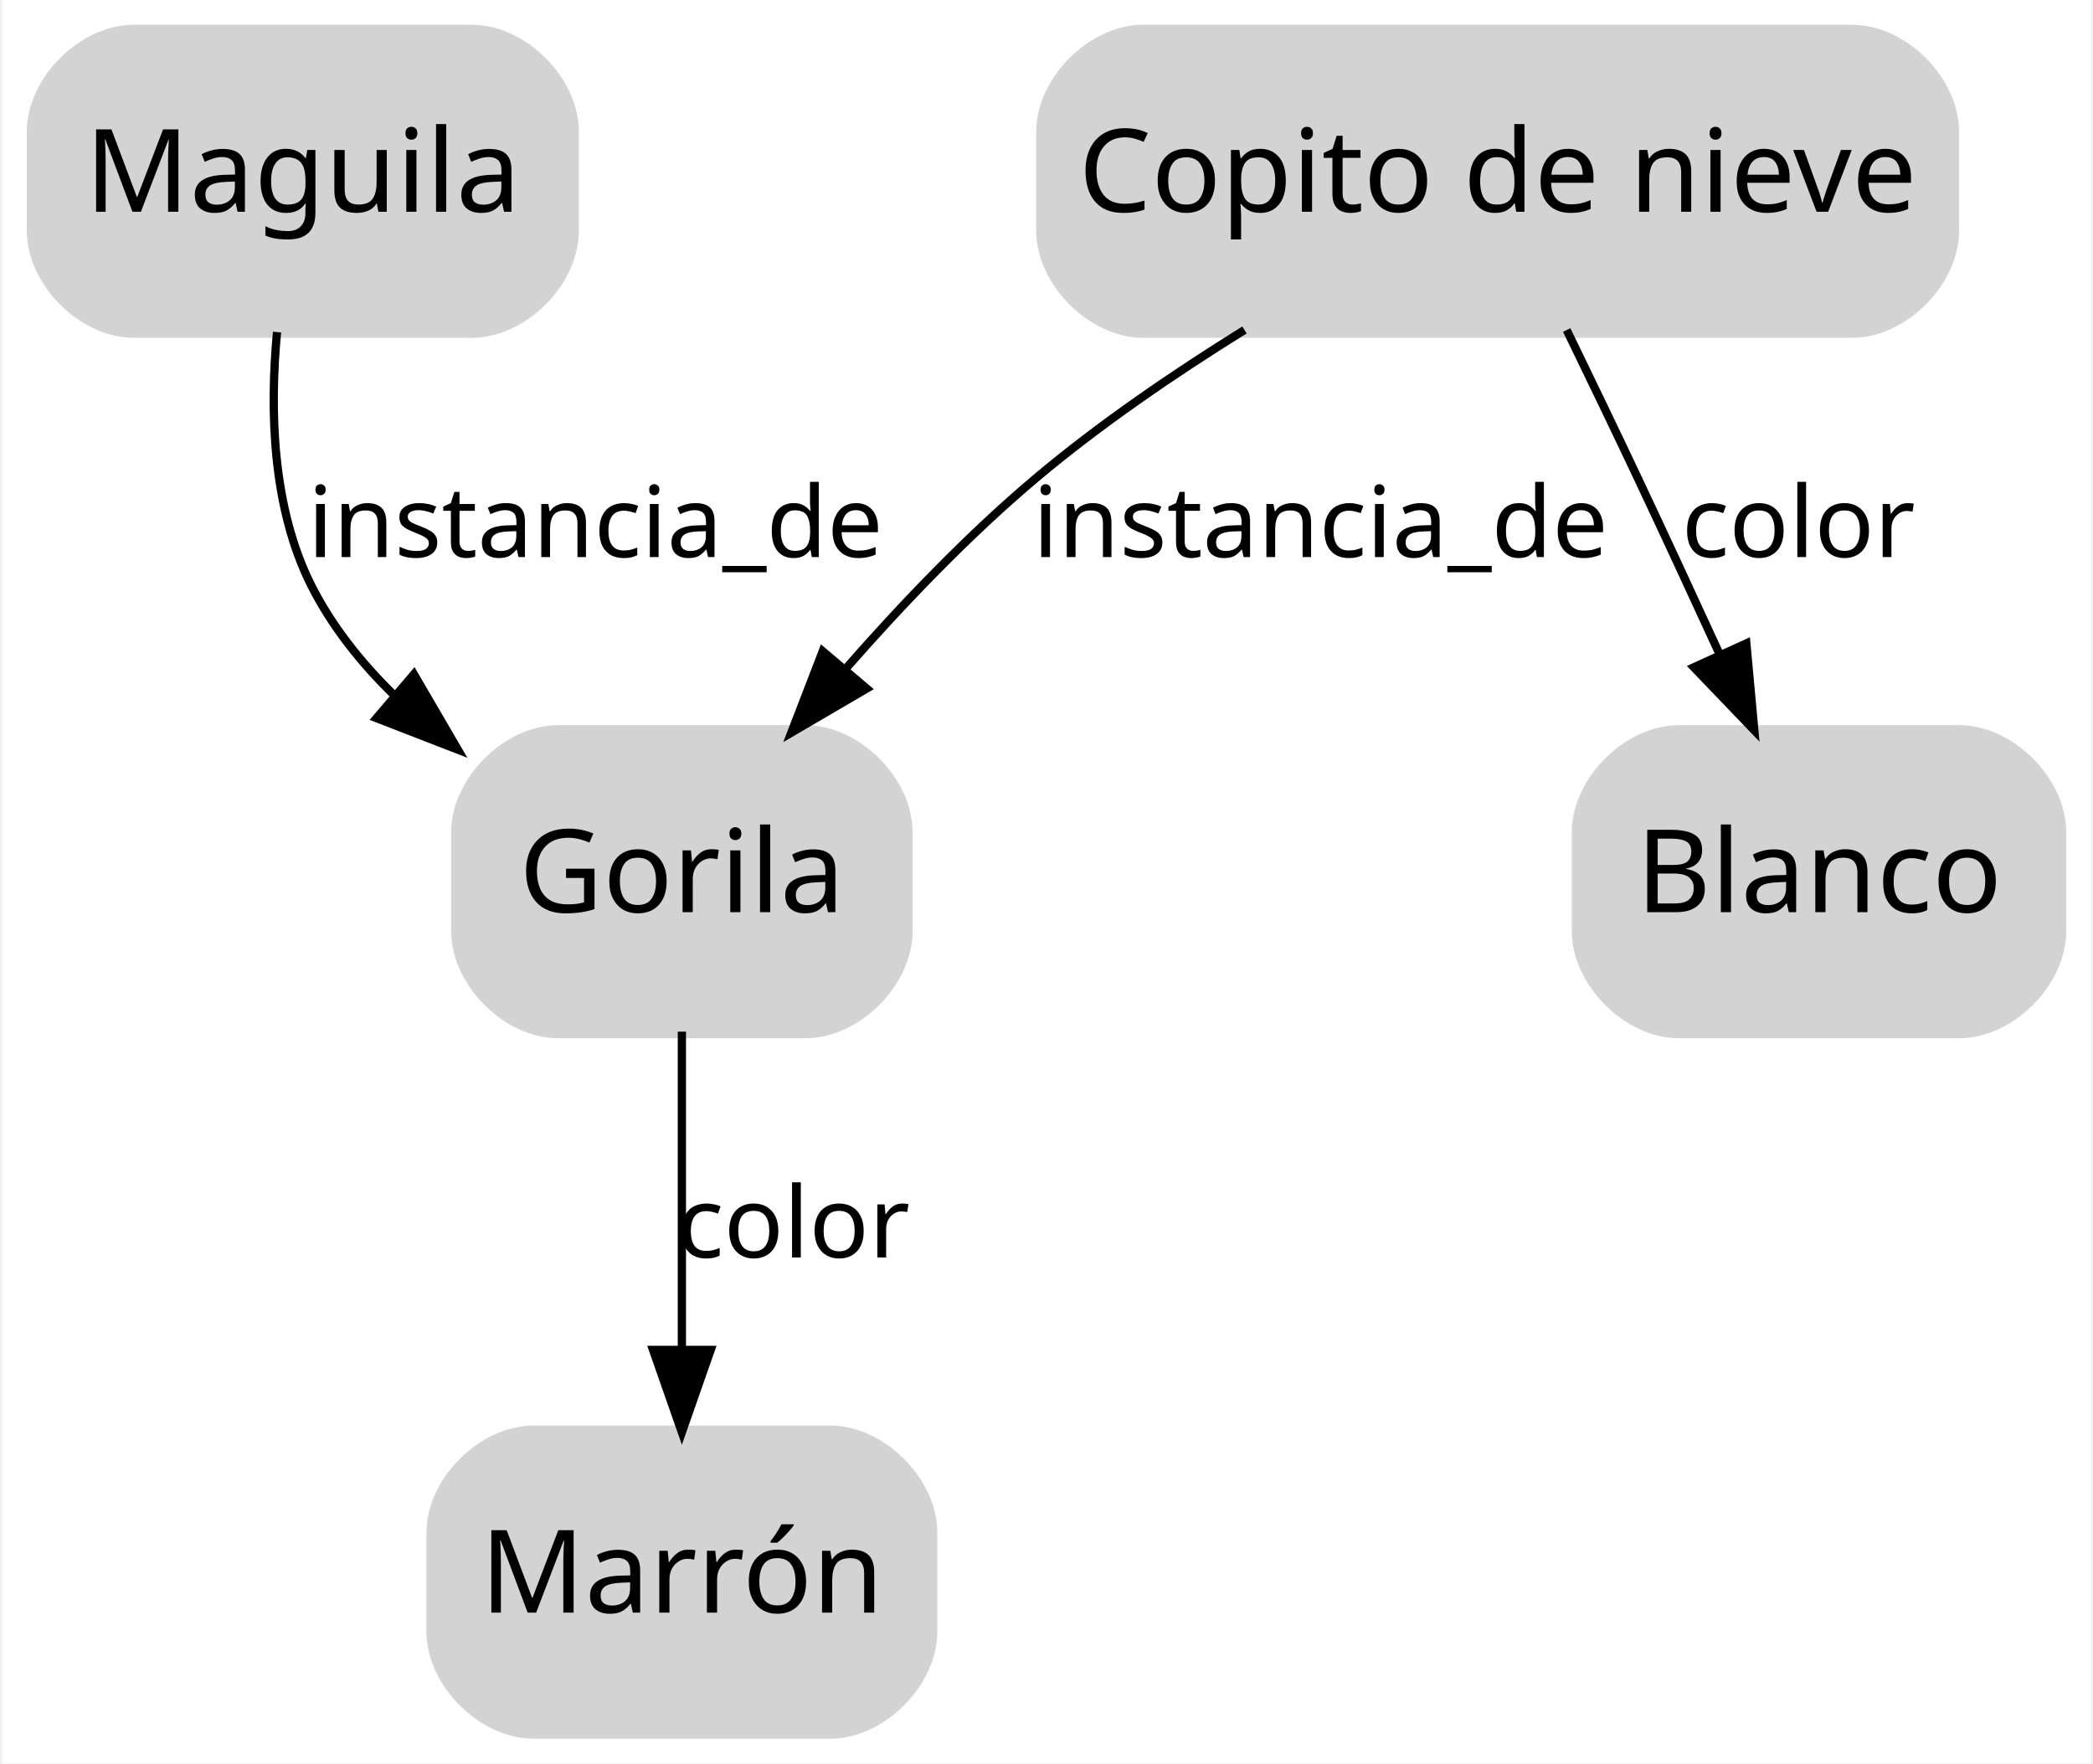
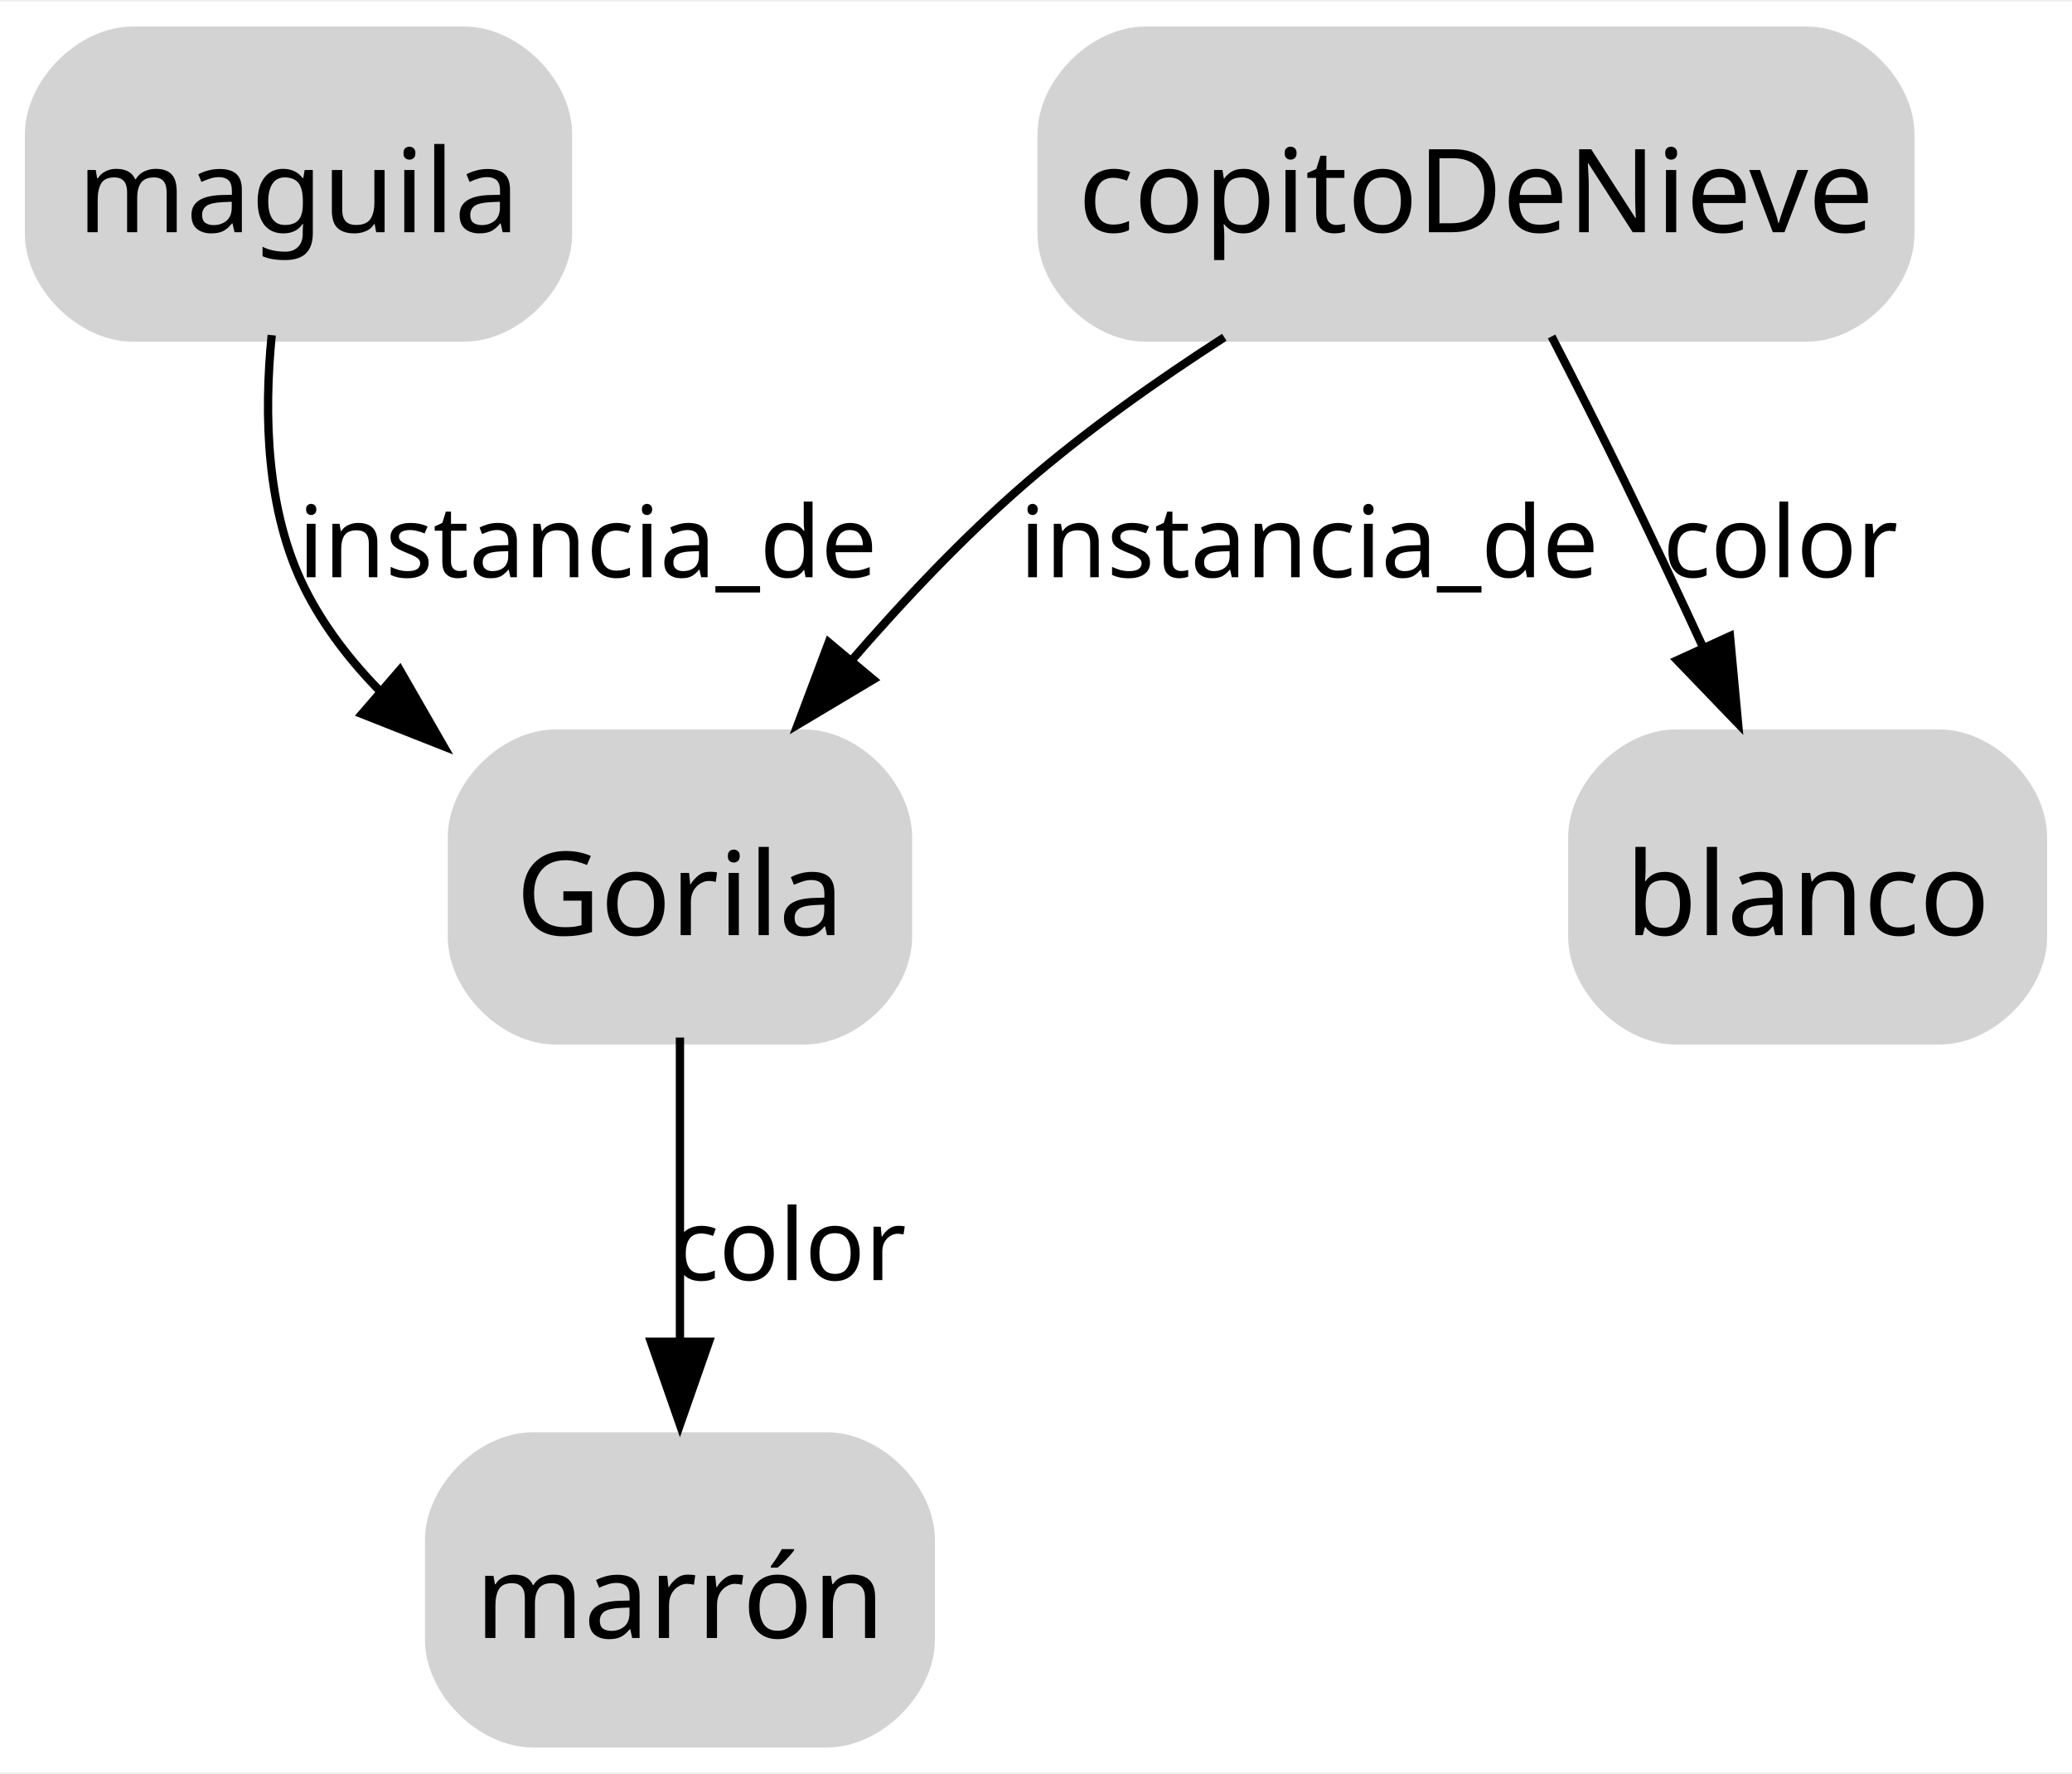
- <svg xmlns="http://www.w3.org/2000/svg" width="254pt" height="214pt" viewBox="0.00 0.00 253.50 214.00">
-   <g id="graph0" class="graph" transform="scale(1 1) rotate(0) translate(4 210)">
-     <polygon fill="white" stroke="transparent" points="-4,4 -4,-210 249.5,-210 249.5,4 -4,4" />
+ <svg xmlns="http://www.w3.org/2000/svg" width="250pt" height="214pt" viewBox="0.00 0.00 249.88 213.50">
+   <g id="graph0" class="graph" transform="scale(1 1) rotate(0) translate(4 209.5)">
+     <polygon fill="white" stroke="none" points="-4,4 -4,-209.5 245.88,-209.5 245.88,4 -4,4" />
    <g id="node1" class="node">
-       <path fill="lightgray" stroke="lightgray" stroke-width="2" d="M53,-206C53,-206 12,-206 12,-206 6,-206 0,-200 0,-194 0,-194 0,-182 0,-182 0,-176 6,-170 12,-170 12,-170 53,-170 53,-170 59,-170 65,-176 65,-182 65,-182 65,-194 65,-194 65,-200 59,-206 53,-206" />
-       <text text-anchor="middle" x="32.5" y="-184.3" font-family="Nimbus" font-size="14.00">Maguila</text>
+       <path fill="lightgray" stroke="lightgray" stroke-width="2" d="M52,-205.5C52,-205.5 12,-205.5 12,-205.5 6,-205.5 0,-199.5 0,-193.5 0,-193.5 0,-181.5 0,-181.5 0,-175.5 6,-169.5 12,-169.5 12,-169.5 52,-169.5 52,-169.5 58,-169.5 64,-175.5 64,-181.5 64,-181.5 64,-193.5 64,-193.5 64,-199.5 58,-205.5 52,-205.5" />
+       <text text-anchor="middle" x="32" y="-181.7" font-family="Nimbus" font-size="14.00">maguila</text>
    </g>
    <g id="node2" class="node">
-       <path fill="lightgray" stroke="lightgray" stroke-width="2" d="M93.5,-121C93.5,-121 63.5,-121 63.5,-121 57.5,-121 51.5,-115 51.5,-109 51.5,-109 51.5,-97 51.5,-97 51.5,-91 57.5,-85 63.5,-85 63.5,-85 93.5,-85 93.5,-85 99.5,-85 105.5,-91 105.5,-97 105.5,-97 105.5,-109 105.5,-109 105.5,-115 99.5,-121 93.5,-121" />
-       <text text-anchor="middle" x="78.5" y="-99.3" font-family="Nimbus" font-size="14.00">Gorila</text>
+       <path fill="lightgray" stroke="lightgray" stroke-width="2" d="M93,-120.75C93,-120.75 63,-120.75 63,-120.75 57,-120.75 51,-114.75 51,-108.75 51,-108.75 51,-96.75 51,-96.75 51,-90.75 57,-84.75 63,-84.75 63,-84.75 93,-84.75 93,-84.75 99,-84.75 105,-90.75 105,-96.75 105,-96.75 105,-108.75 105,-108.75 105,-114.75 99,-120.75 93,-120.75" />
+       <text text-anchor="middle" x="78" y="-96.95" font-family="Nimbus" font-size="14.00">Gorila</text>
    </g>
    <g id="edge1" class="edge">
-       <path fill="none" stroke="black" d="M29.37,-169.7C28.47,-160.16 28.79,-148.39 33.5,-139 36,-134.02 39.57,-129.55 43.63,-125.59" />
-       <polygon fill="black" stroke="black" points="45.98,-128.18 51.32,-119.02 41.44,-122.85 45.98,-128.18" />
-       <text text-anchor="middle" x="68" y="-142.4" font-family="Nimbus" font-size="12.00">instancia_de</text>
+       <path fill="none" stroke="black" d="M28.77,-169.29C27.82,-159.81 28.07,-148.09 32.75,-138.75 35.06,-134.13 38.3,-129.94 42,-126.2" />
+       <polygon fill="black" stroke="black" points="44.22,-128.91 49.5,-119.72 39.64,-123.61 44.22,-128.91" />
+       <text text-anchor="middle" x="66.88" y="-140.1" font-family="Nimbus" font-size="12.00">instancia_de</text>
    </g>
    <g id="node4" class="node">
-       <path fill="lightgray" stroke="lightgray" stroke-width="2" d="M96.5,-36C96.5,-36 60.5,-36 60.5,-36 54.5,-36 48.5,-30 48.5,-24 48.5,-24 48.5,-12 48.5,-12 48.5,-6 54.5,0 60.5,0 60.5,0 96.5,0 96.5,0 102.5,0 108.5,-6 108.5,-12 108.5,-12 108.5,-24 108.5,-24 108.5,-30 102.5,-36 96.5,-36" />
-       <text text-anchor="middle" x="78.5" y="-14.3" font-family="Nimbus" font-size="14.00">Marrón</text>
+       <path fill="lightgray" stroke="lightgray" stroke-width="2" d="M95.75,-36C95.75,-36 60.25,-36 60.25,-36 54.25,-36 48.25,-30 48.25,-24 48.25,-24 48.25,-12 48.25,-12 48.25,-6 54.25,0 60.25,0 60.25,0 95.75,0 95.75,0 101.75,0 107.75,-6 107.75,-12 107.75,-12 107.75,-24 107.75,-24 107.75,-30 101.75,-36 95.75,-36" />
+       <text text-anchor="middle" x="78" y="-12.2" font-family="Nimbus" font-size="14.00">marrón</text>
    </g>
    <g id="edge3" class="edge">
-       <path fill="none" stroke="black" d="M78.5,-84.8C78.5,-73.67 78.5,-58.94 78.5,-46.24" />
-       <polygon fill="black" stroke="black" points="82,-46.18 78.5,-36.18 75,-46.18 82,-46.18" />
-       <text text-anchor="middle" x="92" y="-57.4" font-family="Nimbus" font-size="12.00">color</text>
+       <path fill="none" stroke="black" d="M78,-84.6C78,-73.91 78,-59.89 78,-47.55" />
+       <polygon fill="black" stroke="black" points="81.5,-47.92 78,-37.92 74.5,-47.92 81.5,-47.92" />
+       <text text-anchor="middle" x="91.12" y="-55.35" font-family="Nimbus" font-size="12.00">color</text>
    </g>
    <g id="node3" class="node">
-       <path fill="lightgray" stroke="lightgray" stroke-width="2" d="M220.5,-206C220.5,-206 134.5,-206 134.5,-206 128.5,-206 122.5,-200 122.5,-194 122.5,-194 122.5,-182 122.5,-182 122.5,-176 128.5,-170 134.5,-170 134.5,-170 220.5,-170 220.5,-170 226.5,-170 232.5,-176 232.5,-182 232.5,-182 232.5,-194 232.5,-194 232.5,-200 226.5,-206 220.5,-206" />
-       <text text-anchor="middle" x="177.5" y="-184.3" font-family="Nimbus" font-size="14.00">Copito de nieve</text>
+       <path fill="lightgray" stroke="lightgray" stroke-width="2" d="M213.88,-205.5C213.88,-205.5 134.12,-205.5 134.12,-205.5 128.12,-205.5 122.12,-199.5 122.12,-193.5 122.12,-193.5 122.12,-181.5 122.12,-181.5 122.12,-175.5 128.12,-169.5 134.12,-169.5 134.12,-169.5 213.88,-169.5 213.88,-169.5 219.88,-169.5 225.88,-175.5 225.88,-181.5 225.88,-181.5 225.88,-193.5 225.88,-193.5 225.88,-199.5 219.88,-205.5 213.88,-205.5" />
+       <text text-anchor="middle" x="174" y="-181.7" font-family="Nimbus" font-size="14.00">copitoDeNieve</text>
    </g>
    <g id="edge2" class="edge">
-       <path fill="none" stroke="black" d="M146.78,-169.96C138.25,-164.66 129.22,-158.5 121.5,-152 113.28,-145.09 105.18,-136.61 98.26,-128.71" />
-       <polygon fill="black" stroke="black" points="100.93,-126.44 91.78,-121.09 95.59,-130.97 100.93,-126.44" />
-       <text text-anchor="middle" x="156" y="-142.4" font-family="Nimbus" font-size="12.00">instancia_de</text>
+       <path fill="none" stroke="black" d="M143.65,-169.03C135.56,-163.82 127.04,-157.8 119.75,-151.5 112.2,-144.98 104.77,-137.1 98.32,-129.63" />
+       <polygon fill="black" stroke="black" points="101.31,-127.76 92.21,-122.33 95.94,-132.24 101.31,-127.76" />
+       <text text-anchor="middle" x="153.88" y="-140.1" font-family="Nimbus" font-size="12.00">instancia_de</text>
    </g>
    <g id="node5" class="node">
-       <path fill="lightgray" stroke="lightgray" stroke-width="2" d="M233.5,-121C233.5,-121 199.5,-121 199.5,-121 193.5,-121 187.5,-115 187.5,-109 187.5,-109 187.5,-97 187.5,-97 187.5,-91 193.5,-85 199.5,-85 199.5,-85 233.5,-85 233.5,-85 239.5,-85 245.5,-91 245.5,-97 245.5,-97 245.5,-109 245.5,-109 245.5,-115 239.5,-121 233.5,-121" />
-       <text text-anchor="middle" x="216.5" y="-99.3" font-family="Nimbus" font-size="14.00">Blanco</text>
+       <path fill="lightgray" stroke="lightgray" stroke-width="2" d="M229.88,-120.75C229.88,-120.75 198.12,-120.75 198.12,-120.75 192.12,-120.75 186.12,-114.75 186.12,-108.75 186.12,-108.75 186.12,-96.75 186.12,-96.75 186.12,-90.75 192.12,-84.75 198.12,-84.75 198.12,-84.75 229.88,-84.75 229.88,-84.75 235.88,-84.75 241.88,-90.75 241.88,-96.75 241.88,-96.75 241.88,-108.75 241.88,-108.75 241.88,-114.75 235.88,-120.75 229.88,-120.75" />
+       <text text-anchor="middle" x="214" y="-96.95" font-family="Nimbus" font-size="14.00">blanco</text>
    </g>
    <g id="edge4" class="edge">
-       <path fill="none" stroke="black" d="M185.88,-169.95C188.65,-164.25 191.73,-157.86 194.5,-152 197.78,-145.05 201.27,-137.5 204.49,-130.49" />
-       <polygon fill="black" stroke="black" points="207.68,-131.92 208.65,-121.37 201.31,-129.02 207.68,-131.92" />
-       <text text-anchor="middle" x="214" y="-142.4" font-family="Nimbus" font-size="12.00">color</text>
+       <path fill="none" stroke="black" d="M183.12,-169.13C186.01,-163.53 189.19,-157.27 192,-151.5 195.2,-144.93 198.55,-137.8 201.64,-131.1" />
+       <polygon fill="black" stroke="black" points="204.63,-133 205.61,-122.45 198.26,-130.09 204.63,-133" />
+       <text text-anchor="middle" x="210.72" y="-140.1" font-family="Nimbus" font-size="12.00">color</text>
    </g>
  </g>
</svg>
